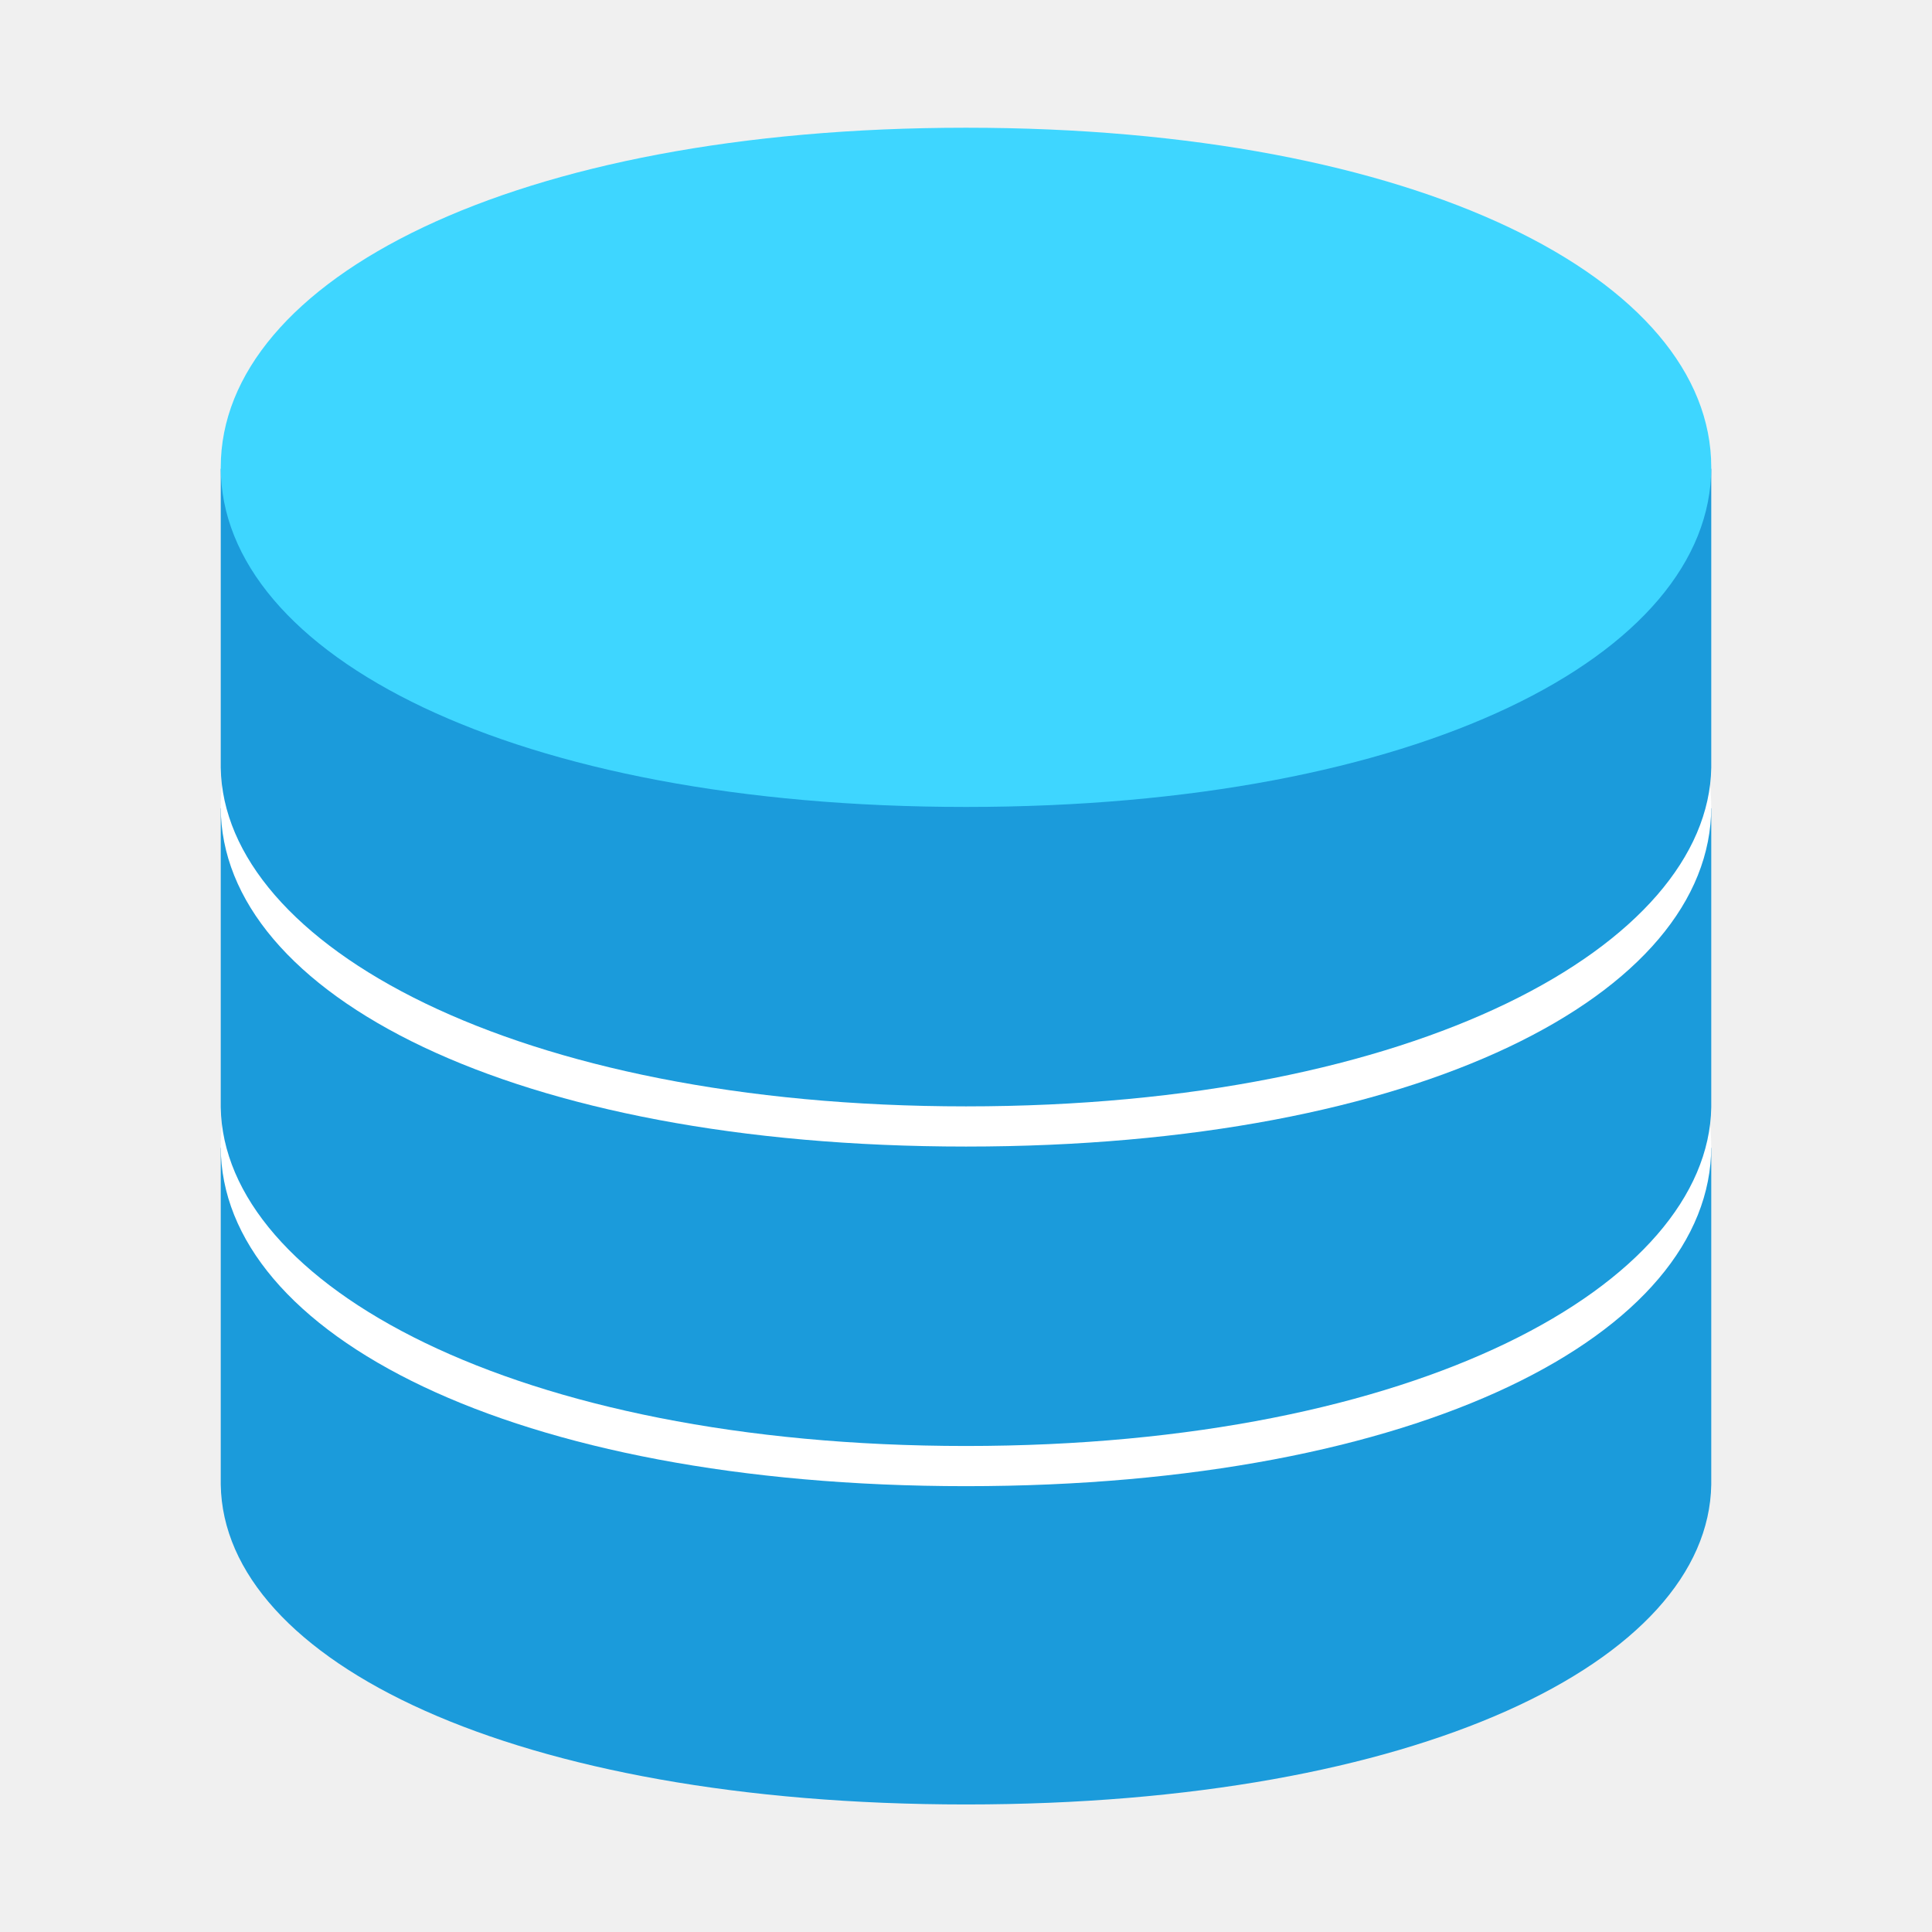
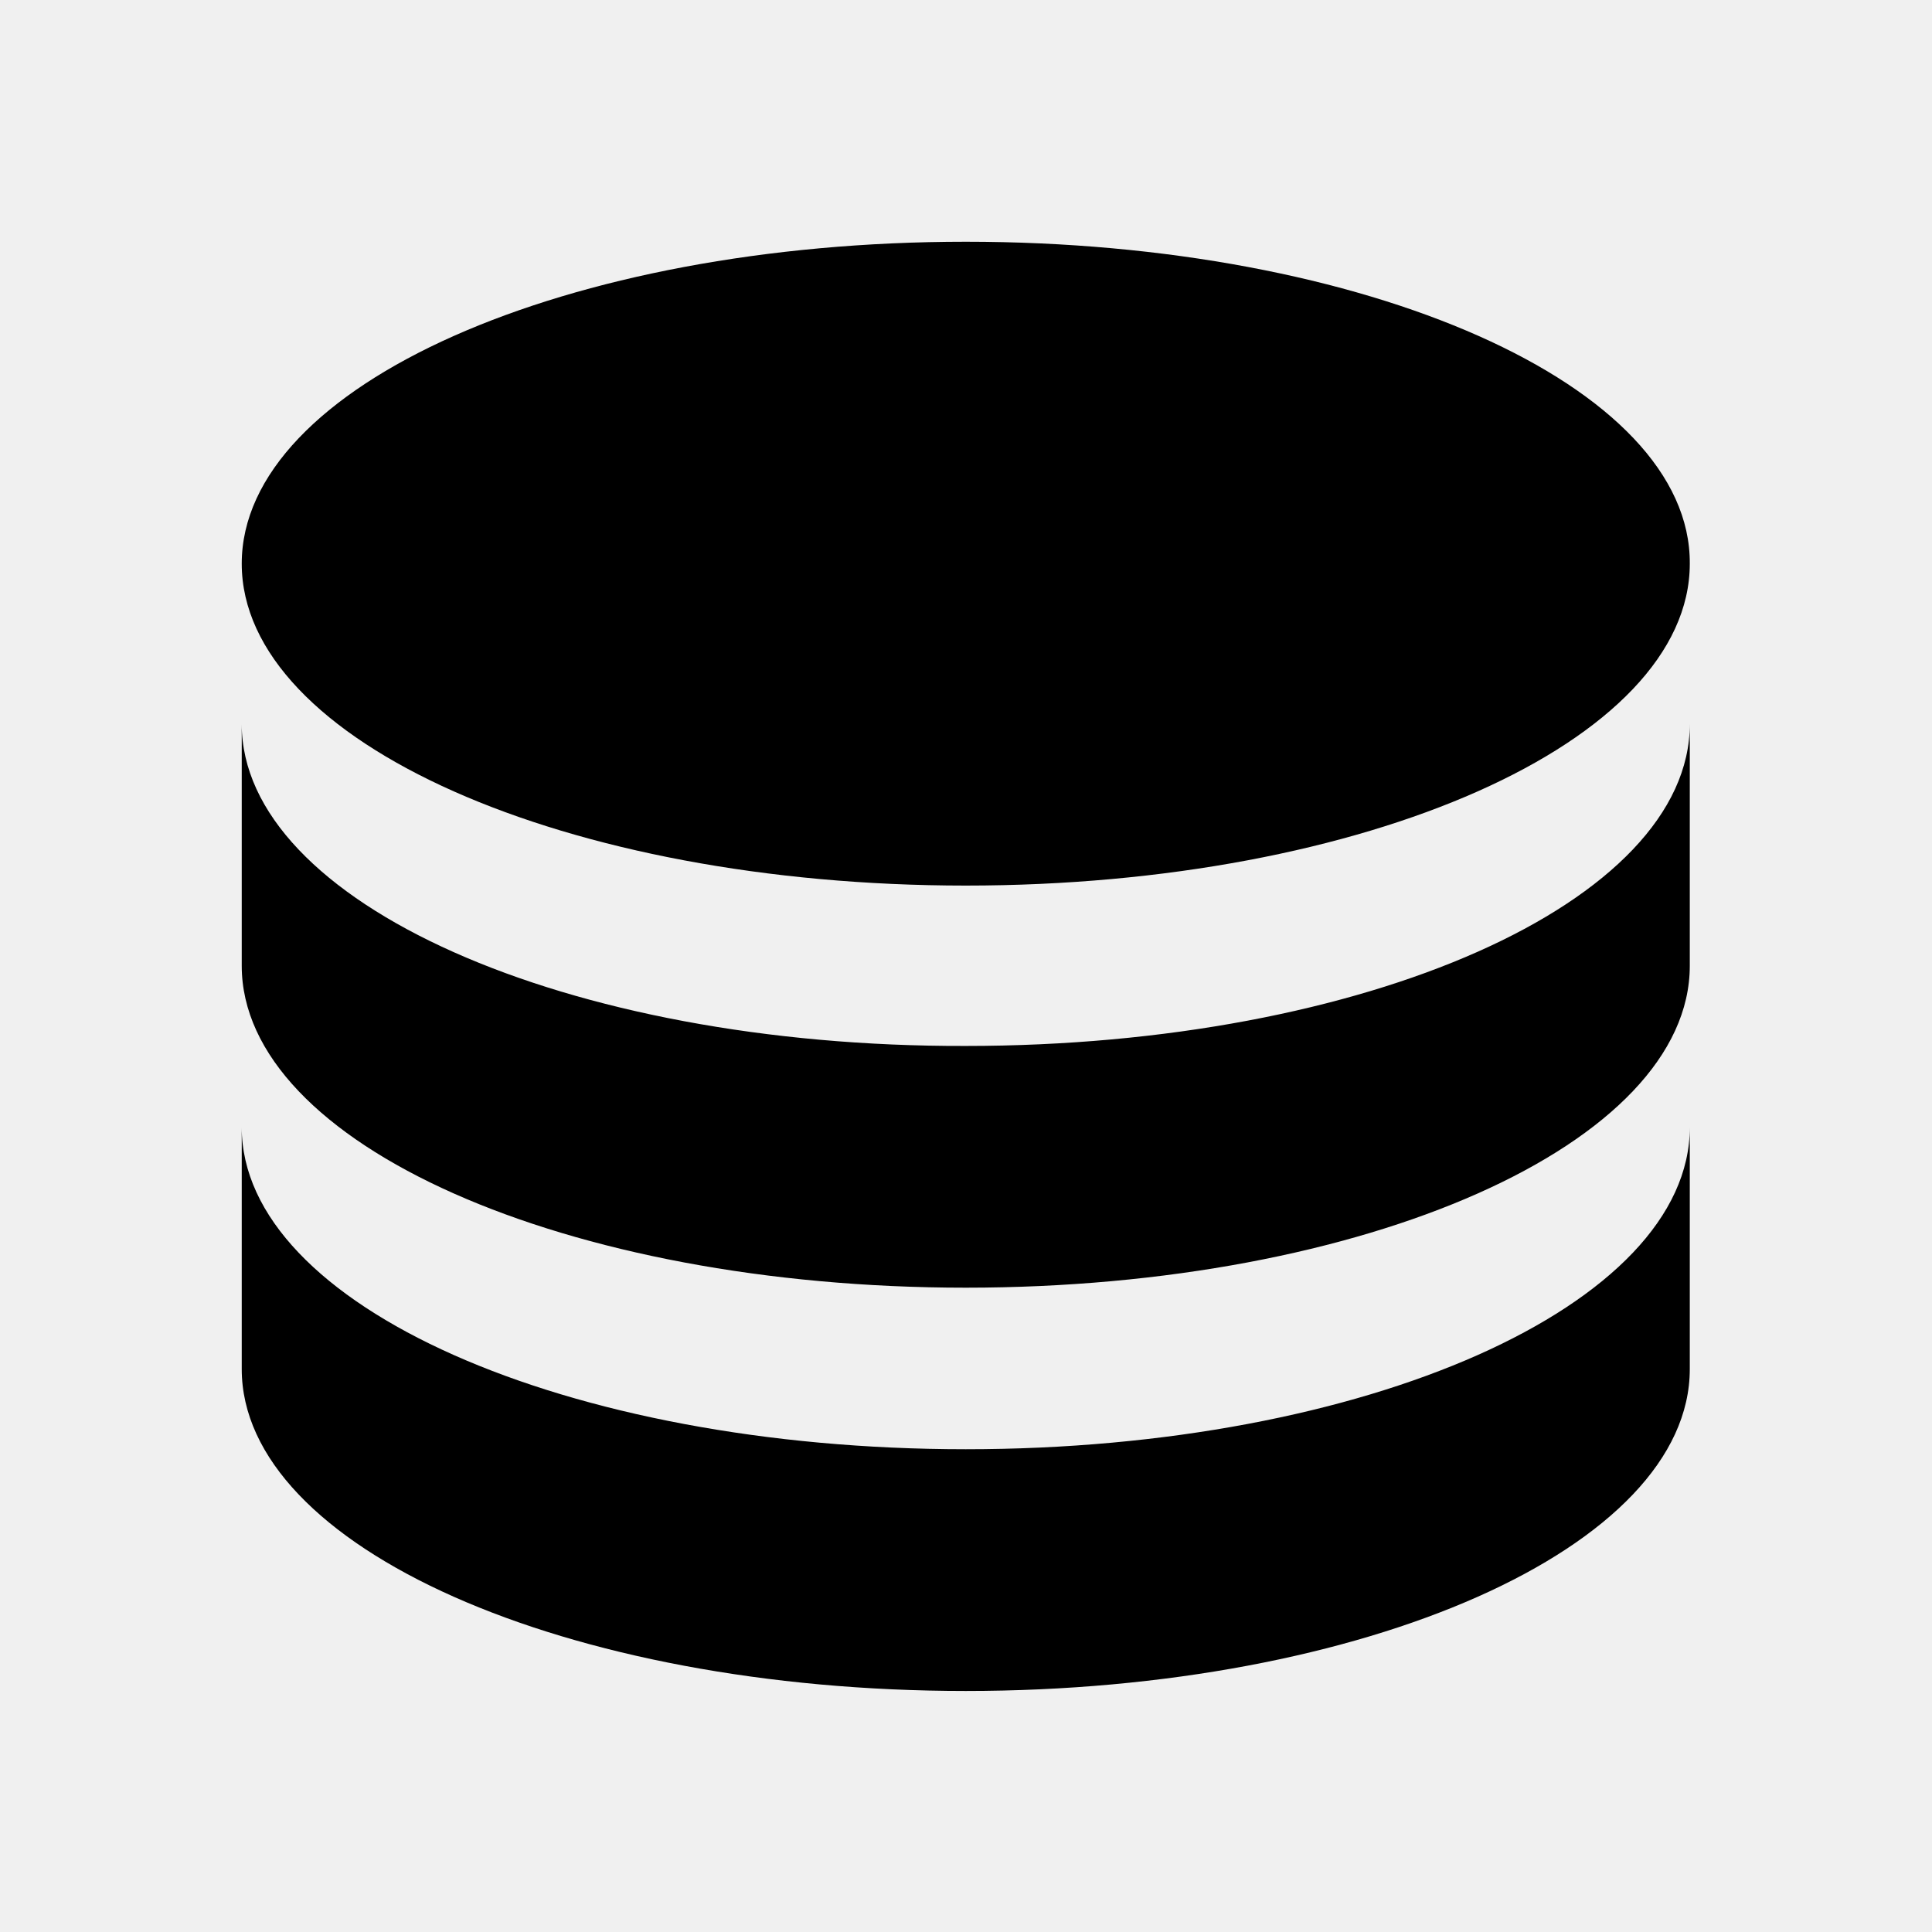
- <svg xmlns="http://www.w3.org/2000/svg" class="icon" width="200px" height="200.00px" viewBox="0 0 1024 1024" version="1.1">
-   <path d="M117 608.4v178.5c1.5 93.7 155.7 169.5 395 169.5s393.4-75.8 395-169.5V608.4H117z" fill="#1B9BDB" />
-   <path d="M907 607.7c0 99.4-154.8 180-395 180s-395-80.6-395-180 154.8-180 395-180 395 80.5 395 180z" fill="#FFFFFF" />
-   <path d="M117 428.4v158.5c1.5 93.7 155.7 179.5 395 179.5s393.4-85.8 395-179.5V428.4H117z" fill="#1B9BDB" />
-   <path d="M907 427.7c0 99.4-154.8 180-395 180s-395-80.6-395-180 154.8-180 395-180 395 80.5 395 180z" fill="#FFFFFF" />
-   <path d="M117 248.4v158.5c1.5 93.7 155.7 179.5 395 179.5s393.4-85.8 395-179.5V248.4H117z" fill="#1B9BDB" />
-   <path d="M907 247.7c0 99.4-154.8 180-395 180s-395-80.6-395-180 154.8-180 395-180 395 80.5 395 180z" fill="#3ED6FF" />
+ <svg xmlns="http://www.w3.org/2000/svg" t="1604803751405" class="icon" viewBox="0 0 1024 1024" version="1.1" p-id="13806" width="200" height="200">
+   <defs>
+     <style type="text/css" />
+   </defs>
+   <path d="M511.875 128.125c-211.875 0-383.75 76.25-383.75 170.625 0 94.375 171.875 170.625 383.75 170.625 211.875 0 383.75-76.25 383.75-170.625C896.25 204.375 724.375 128.125 511.875 128.125M128.125 383.75l0 128.125c0 94.375 171.875 170.625 383.75 170.625 211.875 0 383.75-76.25 383.75-170.625l0-128.125c0 94.375-171.875 170.625-383.75 170.625C300 555 128.125 478.125 128.125 383.75M128.125 597.5l0 128.125c0 94.375 171.875 170.625 383.75 170.625 211.875 0 383.75-76.25 383.75-170.625l0-128.125c0 94.375-171.875 170.625-383.75 170.625C300 768.125 128.125 691.875 128.125 597.5z" p-id="13807" />
</svg>
